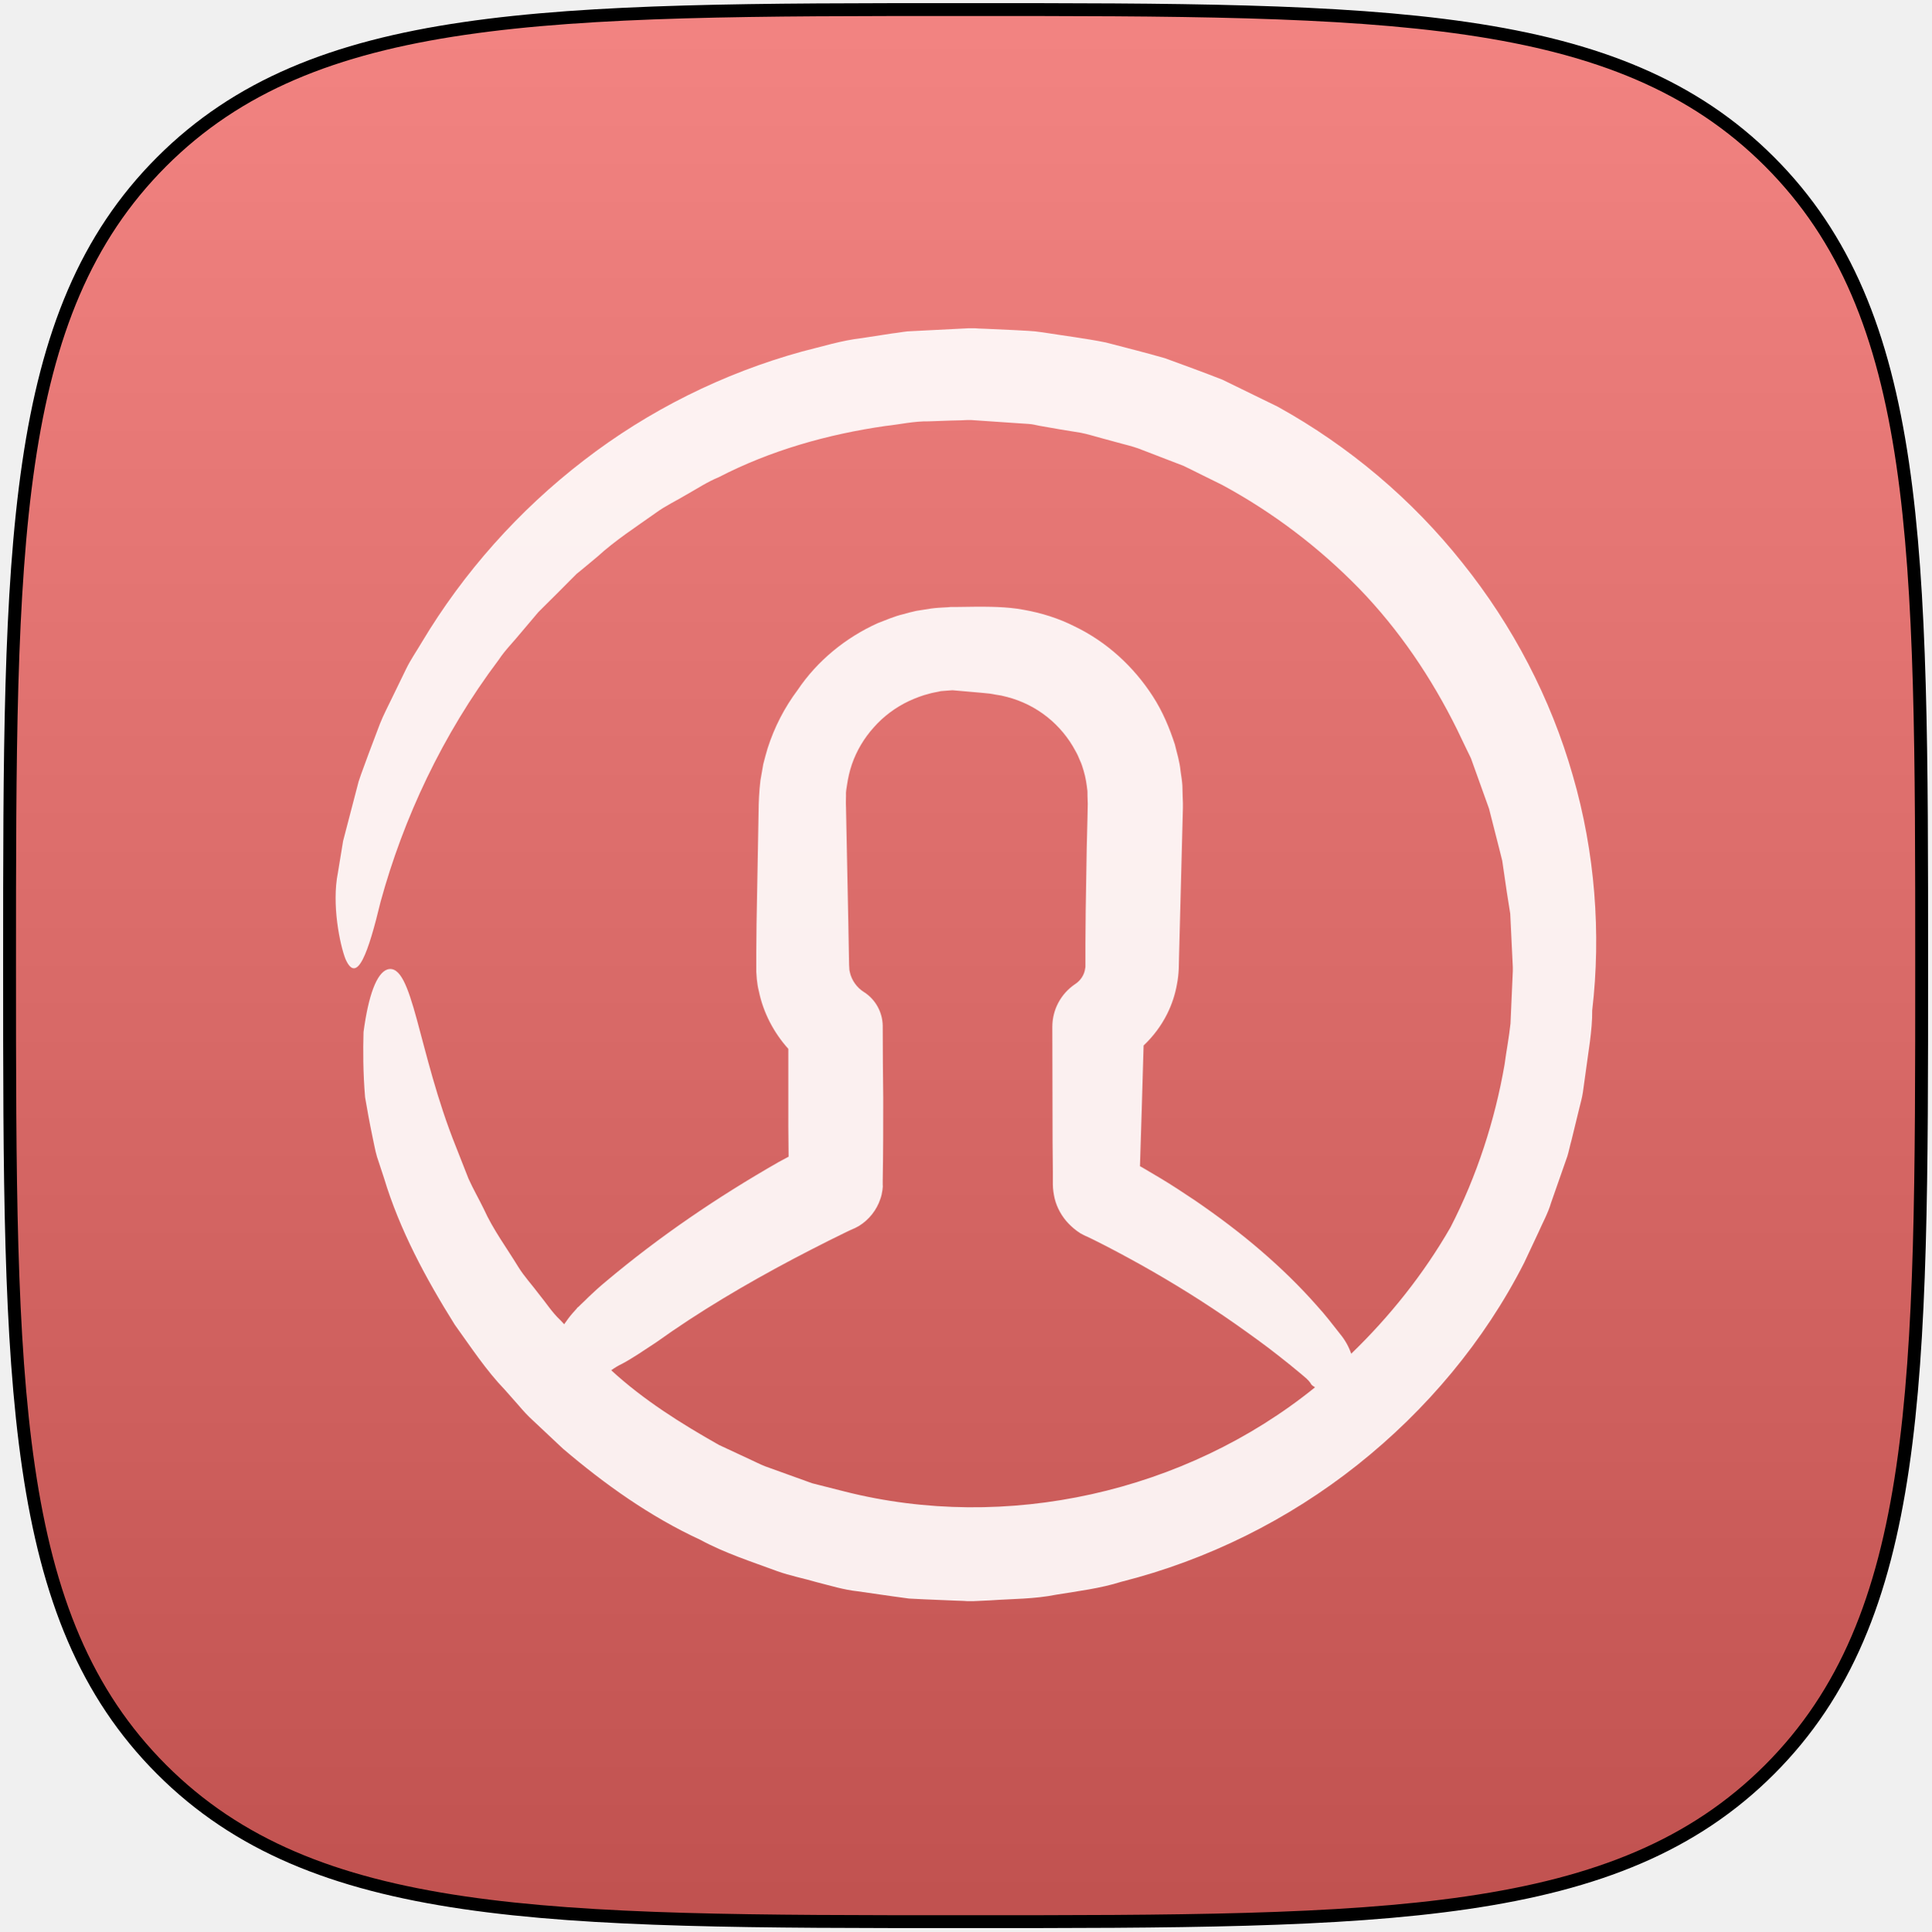
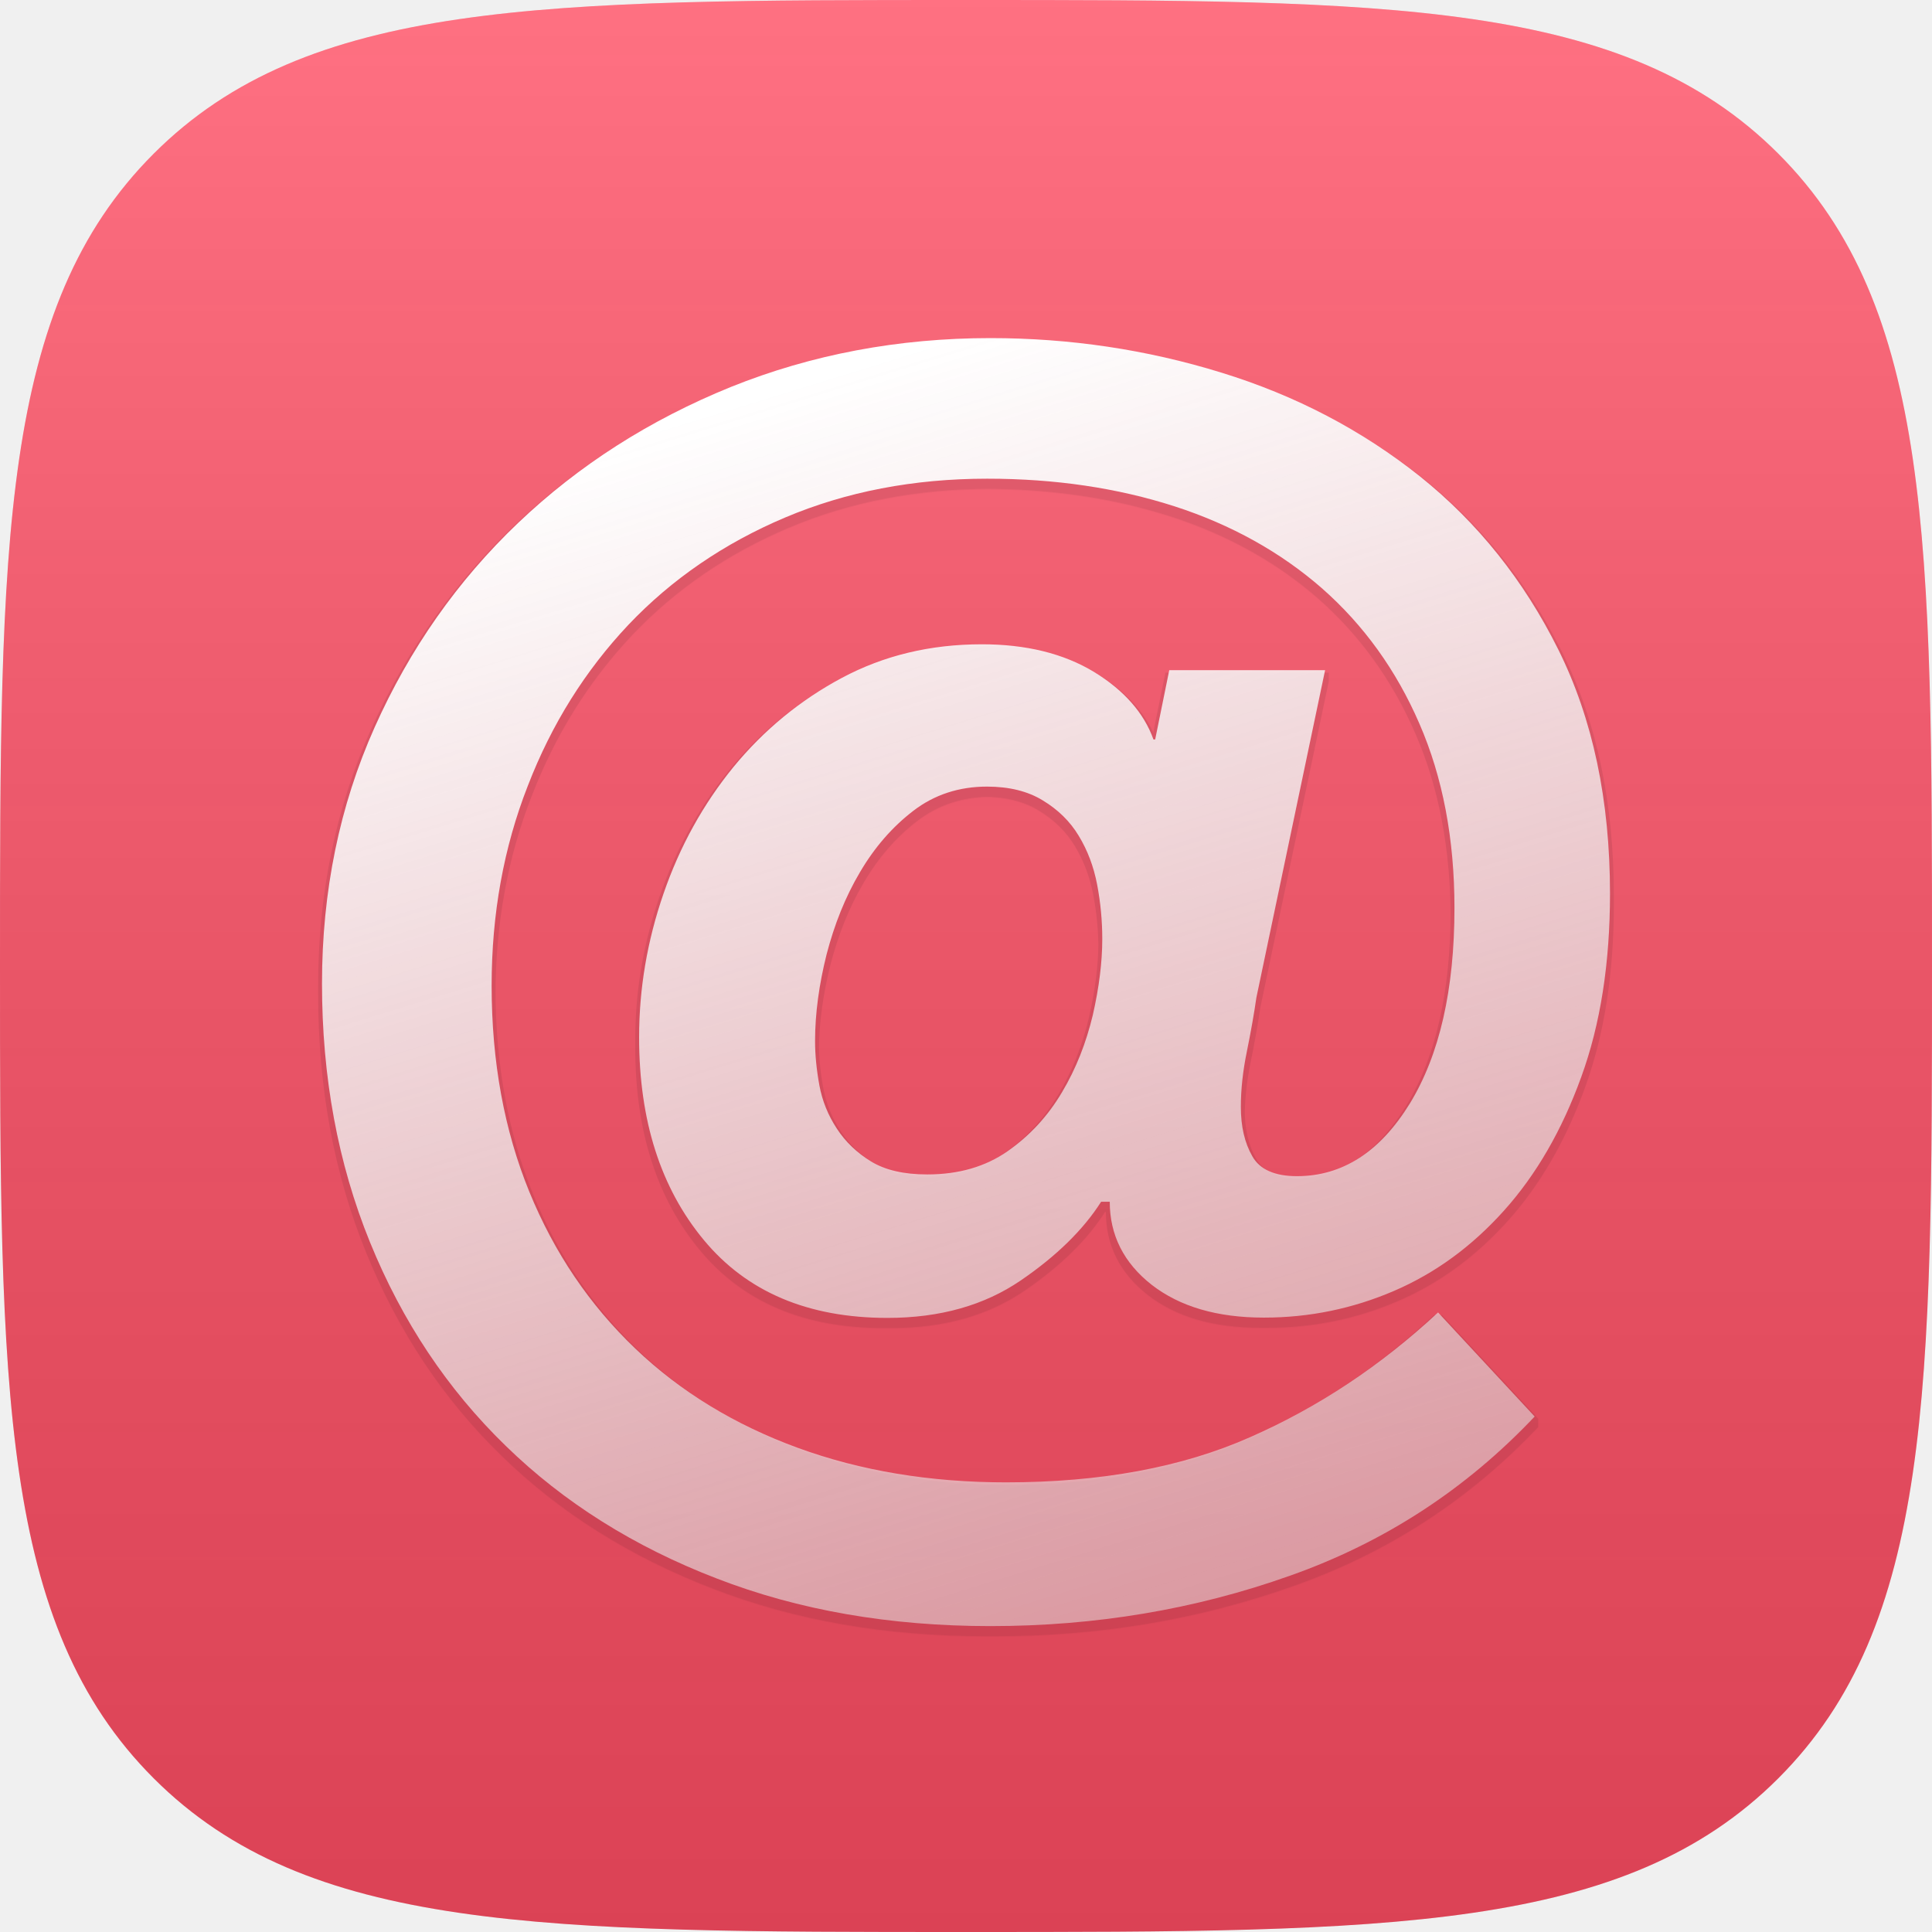
- <svg xmlns="http://www.w3.org/2000/svg" xmlns:xlink="http://www.w3.org/1999/xlink" width="606px" height="606px" viewBox="0 0 606 606" version="1.1">
+ <svg xmlns="http://www.w3.org/2000/svg" xmlns:xlink="http://www.w3.org/1999/xlink" width="600px" height="600px" viewBox="0 0 600 600" version="1.1">
  <defs>
    <linearGradient x1="50%" y1="0%" x2="50%" y2="100%" id="linearGradient-1">
      <stop stop-color="#FFFFFF" stop-opacity="0.2" offset="0%" />
-       <stop stop-color="#000000" stop-opacity="0.2" offset="100%" />
+       <stop stop-color="#000000" stop-opacity="0.139" offset="100%" />
    </linearGradient>
-     <path d="M552.269,552.269 C600,504.538 600,431.458 600,300 C600,168.542 600,95.462 552.269,47.731 C504.538,0 431.458,0 300,0 C168.542,0 95.462,0 47.731,47.731 C0,95.462 0,168.542 0,300 C0,431.458 0,504.538 47.731,552.269 C95.462,600 168.542,600 300,600 C431.458,600 504.538,600 552.269,552.269 Z" id="path-2" />
+     <linearGradient x1="50%" y1="0%" x2="80.779%" y2="100%" id="linearGradient-2">
+       <stop stop-color="#FFFFFF" offset="0%" />
+       <stop stop-color="#E5E5E5" stop-opacity="0.505" offset="100%" />
+     </linearGradient>
+     <path d="M376.607,334.911 C355.268,357.5 329.911,374.018 300.536,384.375 C271.161,394.821 240.179,400 207.589,400 C176.429,400 148.036,395.089 122.5,385.179 C96.964,375.357 75.089,361.607 57.054,344.018 C38.929,326.429 24.911,305.357 14.911,280.804 C4.911,256.25 0,229.464 0,200.446 C0,171.786 5.446,145.268 16.339,120.893 C27.232,96.518 42.054,75.357 60.893,57.411 C79.732,39.464 101.696,25.446 126.964,15.179 C152.054,5.089 179.018,0 207.589,0 C232.232,0 256.161,3.571 279.286,10.714 C302.5,17.857 323.036,28.661 340.982,42.946 C358.929,57.321 373.214,75.179 383.929,96.696 C394.643,118.214 400,143.482 400,172.5 C400,194.018 397.054,213.036 391.071,229.464 C385.089,245.982 377.143,259.732 367.143,270.893 C357.143,282.054 345.804,290.357 332.946,295.893 C320.089,301.429 306.607,304.196 292.5,304.196 C278.036,304.196 266.429,300.804 257.679,294.018 C249.018,287.232 244.643,278.571 244.643,268.214 L241.964,268.214 C236.518,276.786 228.214,285 216.964,292.679 C205.714,300.357 191.964,304.286 175.625,304.286 C150.982,304.286 131.964,296.25 118.571,280.089 C105.179,263.929 98.482,243.036 98.482,217.143 C98.482,202.054 100.982,187.232 106.071,172.5 C111.161,157.768 118.393,144.732 127.768,133.214 C137.143,121.786 148.393,112.5 161.429,105.536 C174.464,98.571 188.929,95.089 204.911,95.089 C218.661,95.089 230.268,97.946 239.732,103.661 C249.107,109.375 255.268,116.429 258.214,124.643 L258.75,124.643 L263.125,103.125 L311.518,103.125 L290.179,204.821 C289.464,209.821 288.482,215.357 287.232,221.518 C285.982,227.589 285.357,233.304 285.357,238.75 C285.357,244.821 286.518,249.911 288.929,254.107 C291.25,258.214 295.893,260.268 302.768,260.268 C316.875,260.268 328.571,252.768 337.857,237.679 C347.054,222.589 351.696,202.411 351.696,176.964 C351.696,155.446 348.036,136.339 340.804,119.732 C333.571,103.036 323.482,89.107 310.625,77.768 C297.768,66.518 282.411,57.946 264.732,52.232 C246.964,46.518 227.589,43.661 206.607,43.661 C183.75,43.661 162.857,47.679 143.839,55.714 C124.821,63.75 108.571,74.911 95.179,89.018 C81.786,103.214 71.339,119.821 63.929,139.018 C56.429,158.125 52.679,178.839 52.679,201.071 C52.679,224.732 56.607,246.071 64.375,265.089 C72.143,284.107 83.125,300.268 97.232,313.75 C111.339,327.232 128.214,337.5 147.768,344.643 C167.321,351.786 188.929,355.357 212.411,355.357 C241.786,355.357 267.054,350.714 288.214,341.339 C309.375,332.054 328.839,319.107 346.607,302.589 L376.607,334.911 L376.607,334.911 Z M206.518,139.286 C197.857,139.286 190.179,141.786 183.661,146.786 C177.143,151.786 171.607,158.125 167.054,165.893 C162.5,173.571 159.107,182.143 156.696,191.429 C154.375,200.714 153.125,209.732 153.125,218.304 C153.125,222.589 153.571,227.143 154.464,232.054 C155.357,236.875 157.143,241.339 159.911,245.536 C162.589,249.643 166.161,253.036 170.536,255.714 C174.911,258.393 180.714,259.732 187.946,259.732 C197.768,259.732 206.071,257.321 212.946,252.5 C219.821,247.679 225.446,241.607 229.821,234.196 C234.196,226.875 237.321,218.839 239.375,210.268 C241.339,201.696 242.321,193.75 242.321,186.607 C242.321,180.893 241.786,175.268 240.714,169.643 C239.643,164.107 237.768,159.107 235,154.554 C232.321,150.089 228.571,146.429 223.839,143.571 C219.196,140.714 213.393,139.286 206.518,139.286 L206.518,139.286 Z" id="path-3" />
+     <filter x="-50%" y="-50%" width="200%" height="200%" filterUnits="objectBoundingBox" id="filter-4">
+       <feMorphology radius="1" operator="dilate" in="SourceAlpha" result="shadowSpreadOuter1" />
+       <feOffset dx="0" dy="2" in="shadowSpreadOuter1" result="shadowOffsetOuter1" />
+       <feColorMatrix values="0 0 0 0 0   0 0 0 0 0   0 0 0 0 0  0 0 0 0.08 0" type="matrix" in="shadowOffsetOuter1" />
+     </filter>
  </defs>
  <g id="Page-1" stroke="none" stroke-width="1" fill="none" fill-rule="evenodd">
-     <g id="accounts" transform="translate(3, 3)">
-       <g id="Squircle2-Copy-6">
-         <g id="Shape">
-           <use fill="#F06563" xlink:href="#path-2" />
-           <use stroke="#000000" stroke-width="4.04" fill="url(#linearGradient-1)" xlink:href="#path-2" />
-         </g>
-       </g>
-       <g id="user-1" opacity="0.9" transform="translate(102, 100)" fill="#FFFFFF">
-         <g id="Capa_1">
-           <path d="M85.09,299.148 C83.224,300.69 81.439,302.312 79.735,303.935 C78.924,304.746 78.113,305.558 77.301,306.288 L76.733,306.856 L76.571,307.018 L76.247,307.262 L76.247,307.262 L76.166,307.343 L75.922,307.667 L74.543,309.209 C73.569,310.345 72.758,311.481 72.028,312.535 C71.622,312.13 71.216,311.643 70.811,311.237 C68.214,308.803 66.348,305.801 64.076,303.043 C61.967,300.203 59.533,297.606 57.667,294.604 C54.015,288.6 49.715,282.84 46.794,276.349 C45.253,273.185 43.468,270.101 42.007,266.856 L38.113,256.957 C26.024,226.937 24.563,198.783 16.531,201.217 C13.204,202.353 10.608,209.249 9.066,220.852 C8.904,226.613 8.904,233.509 9.553,241.298 C10.202,245.112 10.932,249.168 11.825,253.469 C12.312,255.578 12.636,257.769 13.285,259.959 C14.015,262.15 14.746,264.341 15.476,266.613 C20.425,283.002 28.62,298.174 37.707,312.698 C42.738,319.675 47.443,326.897 53.447,333.144 L57.748,338.012 C59.127,339.635 60.587,341.258 62.21,342.718 L71.622,351.562 C84.766,362.759 98.965,372.901 114.786,380.203 C122.413,384.341 130.77,387.018 138.884,390.02 C142.94,391.481 147.241,392.292 151.378,393.509 C155.598,394.564 159.654,395.862 164.198,396.349 L174.908,397.89 L180.263,398.621 L185.131,398.864 L194.867,399.27 L197.301,399.351 L198.518,399.432 L199.168,399.432 L199.898,399.432 L199.979,399.432 L200.141,399.432 L200.466,399.432 L205.658,399.189 C212.636,398.702 219.614,398.783 226.429,397.404 C233.326,396.268 240.222,395.456 246.875,393.347 C273.894,386.531 299.289,373.874 320.953,356.673 C342.616,339.473 360.79,317.809 373.285,293.225 L377.667,283.895 C379.046,280.73 380.75,277.728 381.723,274.402 L385.131,264.665 L386.835,259.797 C387.322,258.174 387.646,256.471 388.133,254.767 L390.567,244.787 C390.973,243.083 391.46,241.46 391.703,239.757 L392.433,234.483 C393.326,227.505 394.705,220.284 394.624,214.037 C397.464,189.939 395.516,164.381 388.539,140.365 C381.642,116.187 369.715,93.306 353.813,73.509 C338.153,53.793 318.356,36.998 295.882,24.584 L278.6,16.146 C272.596,13.793 266.591,11.602 260.587,9.412 C254.421,7.627 248.174,6.085 242.007,4.462 C235.598,3.164 228.863,2.353 222.291,1.298 L219.776,0.974 L217.585,0.811 L213.123,0.568 L204.279,0.162 L202.088,0.081 L200.953,0 L199.817,0 L199.492,0 L198.924,0 L194.137,0.243 L184.563,0.73 L179.776,0.974 C178.153,1.136 176.612,1.46 174.989,1.623 L165.496,3.083 C159.086,3.813 152.92,5.761 146.673,7.302 C121.926,14.118 98.478,25.801 78.194,41.46 C57.829,57.12 40.466,76.592 27.322,98.58 C25.699,101.339 23.833,104.016 22.454,106.856 L18.234,115.538 C16.855,118.458 15.314,121.298 14.178,124.219 L10.77,133.225 C9.715,136.227 8.498,139.229 7.525,142.231 L5.09,151.562 L2.656,160.892 L1.034,170.791 C-0.995,180.852 1.683,193.509 3.387,197.89 C7.038,206.247 10.608,195.781 14.421,179.959 C21.561,153.915 33.731,127.627 51.5,104.016 C53.529,100.933 56.206,98.337 58.559,95.416 L62.129,91.197 L63.914,89.087 L65.942,87.059 C68.62,84.462 71.216,81.785 73.894,79.108 L75.922,77.079 L78.113,75.294 L82.494,71.643 C88.092,66.531 94.502,62.394 100.669,58.012 C103.752,55.74 107.241,54.118 110.486,52.17 C113.813,50.304 116.977,48.195 120.547,46.734 C136.855,38.296 154.786,33.266 172.798,30.669 C177.342,30.183 181.804,29.128 186.429,29.209 L193.245,28.966 L196.652,28.884 L198.356,28.803 L199.249,28.803 L199.654,28.803 L199.817,28.803 L214.097,29.777 L217.748,30.02 C218.965,30.101 219.938,30.345 221.074,30.588 L227.565,31.724 L234.056,32.779 C236.247,33.185 238.437,33.915 240.628,34.483 L247.2,36.268 C249.391,36.836 251.581,37.404 253.691,38.296 L266.348,43.164 C270.405,45.112 274.462,47.221 278.518,49.168 C294.421,57.769 308.944,68.803 321.52,81.704 C334.097,94.686 344.239,109.777 352.19,125.842 L355.111,131.927 L356.571,134.929 L357.707,138.093 L362.251,150.751 L365.577,163.813 C365.821,164.868 366.145,166.004 366.389,167.059 L366.875,170.385 L367.849,177.039 L368.904,183.692 L369.228,190.426 L369.553,197.16 L369.715,200.568 L369.715,200.892 L369.715,201.623 L369.634,203.489 L368.985,218.174 C368.498,222.718 367.687,226.775 367.119,231.075 C364.117,248.438 358.437,266.045 350.161,282.11 C341.723,296.795 331.095,310.101 319.005,321.785 C318.275,319.675 317.139,317.566 315.598,315.7 C313.245,312.698 310.892,309.615 308.214,306.694 C302.94,300.69 297.017,294.929 290.608,289.412 C284.198,283.895 277.301,278.702 270.08,273.753 C266.429,271.318 262.778,268.884 258.965,266.613 L253.204,263.205 L252.717,262.961 L252.88,257.525 L253.285,244.625 L253.853,225.071 C256.855,222.231 259.37,218.905 261.237,215.172 C262.697,212.252 263.752,209.087 264.32,205.842 C264.644,204.219 264.806,202.596 264.888,200.974 L264.969,197.404 L265.618,172.414 L265.942,159.919 L266.105,153.671 L266.186,150.507 L266.186,148.966 L266.105,146.694 L266.024,143.529 C265.942,142.231 265.699,140.527 265.456,138.986 C265.131,135.74 264.32,133.387 263.671,130.629 C261.967,125.355 259.776,120.162 256.774,115.538 C250.77,106.207 242.332,98.418 232.19,93.55 C227.241,91.034 221.804,89.331 216.287,88.357 C210.851,87.302 204.604,87.383 201.034,87.383 L194.786,87.465 L193.65,87.465 L193.245,87.465 L192.433,87.546 L190.892,87.627 C189.837,87.708 188.944,87.708 187.159,87.951 L182.535,88.682 C181.074,89.006 179.776,89.331 178.397,89.736 C175.638,90.385 173.123,91.521 170.527,92.495 C160.385,97.039 151.46,104.341 145.293,113.509 C141.155,119.026 137.991,125.193 135.882,131.765 C135.395,133.469 134.908,135.091 134.502,136.795 L133.61,141.907 C133.204,145.233 133.042,149.209 133.042,151.4 L132.393,186.937 L132.312,195.781 L132.312,200.73 L132.312,201.947 L132.474,204.219 C132.636,205.68 132.798,206.815 133.123,208.032 C134.502,214.767 137.829,221.095 142.372,226.126 L142.372,250.791 L142.454,259.959 L139.289,261.663 C120.141,272.617 101.967,284.949 85.09,299.148 L85.09,299.148 Z M247.768,260.527 C247.606,260.446 247.281,260.284 247.768,260.527 L247.768,260.527 L247.768,260.527 Z M143.833,292.089 C147.565,290.142 151.297,288.195 155.03,286.329 L160.628,283.57 L162.007,282.921 L162.738,282.596 L163.143,282.434 L163.305,282.353 C163.711,282.11 164.117,281.947 164.523,281.704 C167.687,279.757 170.121,276.673 171.257,273.185 C171.581,272.292 171.744,271.481 171.906,270.426 C171.987,269.858 172.068,268.803 171.987,269.047 L171.987,268.398 L171.987,267.586 C172.149,258.905 172.149,250.223 172.149,241.623 C172.068,234.158 171.987,226.694 171.987,219.31 L171.987,218.824 C171.906,214.686 169.796,210.629 166.064,208.276 C163.873,206.897 162.251,204.625 161.683,202.11 C161.52,201.136 161.52,201.866 161.439,199.757 L161.358,195.619 L161.196,186.531 L160.466,150.345 C160.385,148.641 160.466,147.83 160.466,146.613 C160.385,145.477 160.628,144.422 160.79,143.286 C161.115,141.095 161.602,138.905 162.332,136.795 C163.792,132.576 166.145,128.6 169.228,125.193 C172.23,121.785 176.044,118.945 180.182,116.998 C182.291,116.024 184.401,115.213 186.673,114.645 C187.809,114.32 188.62,114.239 189.675,113.996 C190.08,113.834 190.811,113.834 191.622,113.753 L193.894,113.59 L203.143,114.402 L205.577,114.645 L207.443,114.97 C208.66,115.132 209.877,115.375 211.013,115.7 C215.719,116.917 220.019,119.108 223.671,122.028 C227.322,124.949 230.324,128.6 232.433,132.576 C233.001,133.55 233.488,134.604 233.894,135.659 C234.381,136.633 234.705,137.769 235.03,138.824 C235.679,140.933 236.003,143.286 236.166,144.746 C236.247,144.99 236.247,145.963 236.247,146.775 L236.328,149.209 L236.247,153.347 L236.003,163.245 L235.679,183.043 L235.598,192.941 L235.598,197.89 L235.598,200.162 C235.598,200.406 235.598,200.649 235.516,200.892 C235.273,202.84 234.137,204.625 232.433,205.761 L232.19,205.923 C227.971,208.844 225.212,213.712 225.212,219.229 L225.293,255.497 L225.374,264.584 L225.374,266.856 L225.374,267.992 L225.374,268.641 C225.374,270.101 225.618,271.643 225.942,273.103 C226.673,276.024 228.214,278.783 230.324,280.974 C231.46,282.11 232.352,282.921 233.975,283.976 L235.03,284.544 L235.679,284.868 L235.922,284.949 L237.788,285.842 C242.9,288.357 248.011,291.116 253.123,293.955 C263.265,299.635 273.163,305.801 282.656,312.454 C287.362,315.781 292.149,319.189 296.531,322.677 C298.64,324.3 300.993,326.247 303.346,328.195 L305.05,329.655 C305.131,329.817 305.374,329.98 305.537,330.142 C305.861,330.548 306.186,330.872 306.429,331.359 C306.673,331.684 307.078,332.008 307.646,332.333 C266.835,365.355 210.689,377.85 160.06,365.03 L149.837,362.434 L139.938,358.864 L134.989,357.079 C133.366,356.43 131.825,355.619 130.202,354.888 L120.628,350.426 C108.701,343.692 96.936,336.308 86.794,326.978 C87.93,326.166 89.147,325.436 90.202,324.949 C93.285,323.327 97.099,320.73 100.912,318.215 C114.381,308.56 128.985,299.959 143.833,292.089 L143.833,292.089 Z" id="Shape" />
+     <g id="Group-2-Copy-20">
+       <path d="M552.269,552.269 C600,504.538 600,431.458 600,300 C600,168.542 600,95.462 552.269,47.731 C504.538,0 431.458,0 300,0 C168.542,0 95.462,0 47.731,47.731 C0,95.462 0,168.542 0,300 C0,431.458 0,504.538 47.731,552.269 C95.462,600 168.542,600 300,600 C431.458,600 504.538,600 552.269,552.269 L552.269,552.269 Z" id="path-copy-16" fill="#FF4D63" />
+       <path d="M552.269,552.269 C600,504.538 600,431.458 600,300 C600,168.542 600,95.462 552.269,47.731 C504.538,0 431.458,0 300,0 C168.542,0 95.462,0 47.731,47.731 C0,95.462 0,168.542 0,300 C0,431.458 0,504.538 47.731,552.269 C95.462,600 168.542,600 300,600 C431.458,600 504.538,600 552.269,552.269 L552.269,552.269 Z" id="path-copy" fill="url(#linearGradient-1)" />
+       <g id="at" transform="translate(100, 105)">
+         <g id="Layer_1">
+           <g id="Shape">
+             <use fill="black" fill-opacity="1" filter="url(#filter-4)" xlink:href="#path-3" />
+             <use fill="url(#linearGradient-2)" fill-rule="evenodd" xlink:href="#path-3" />
+           </g>
        </g>
      </g>
    </g>
  </g>
</svg>
